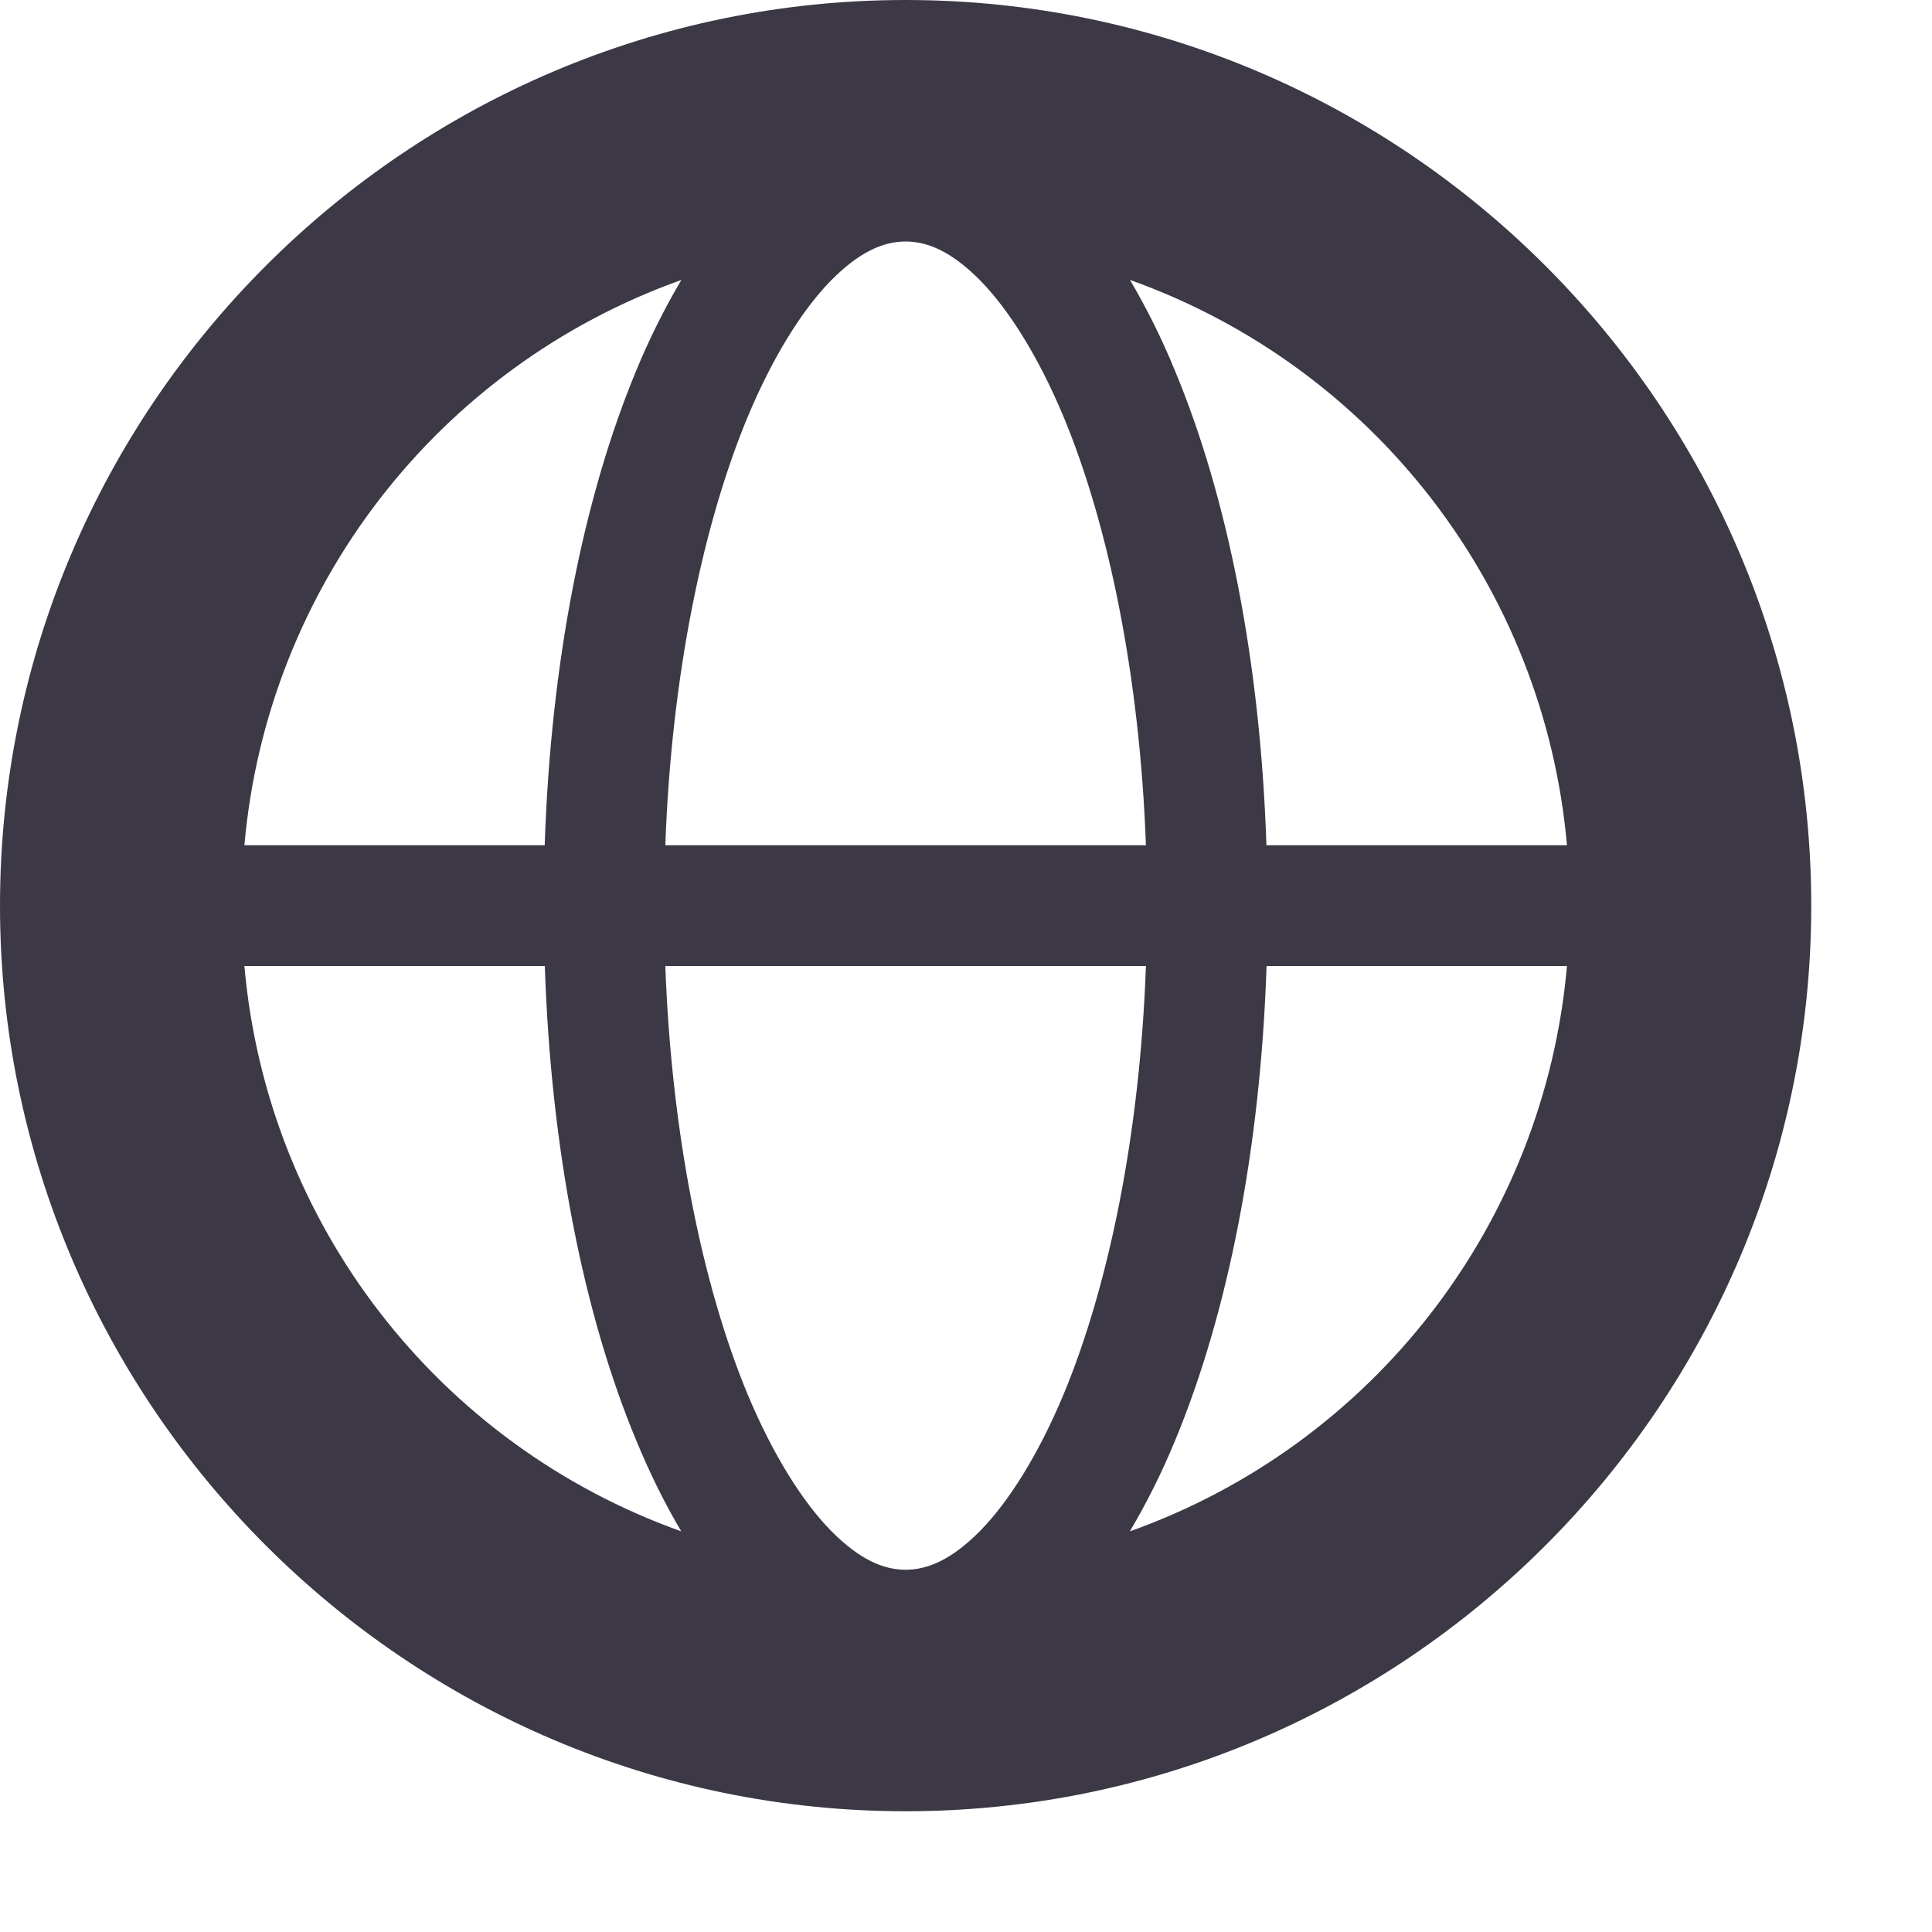
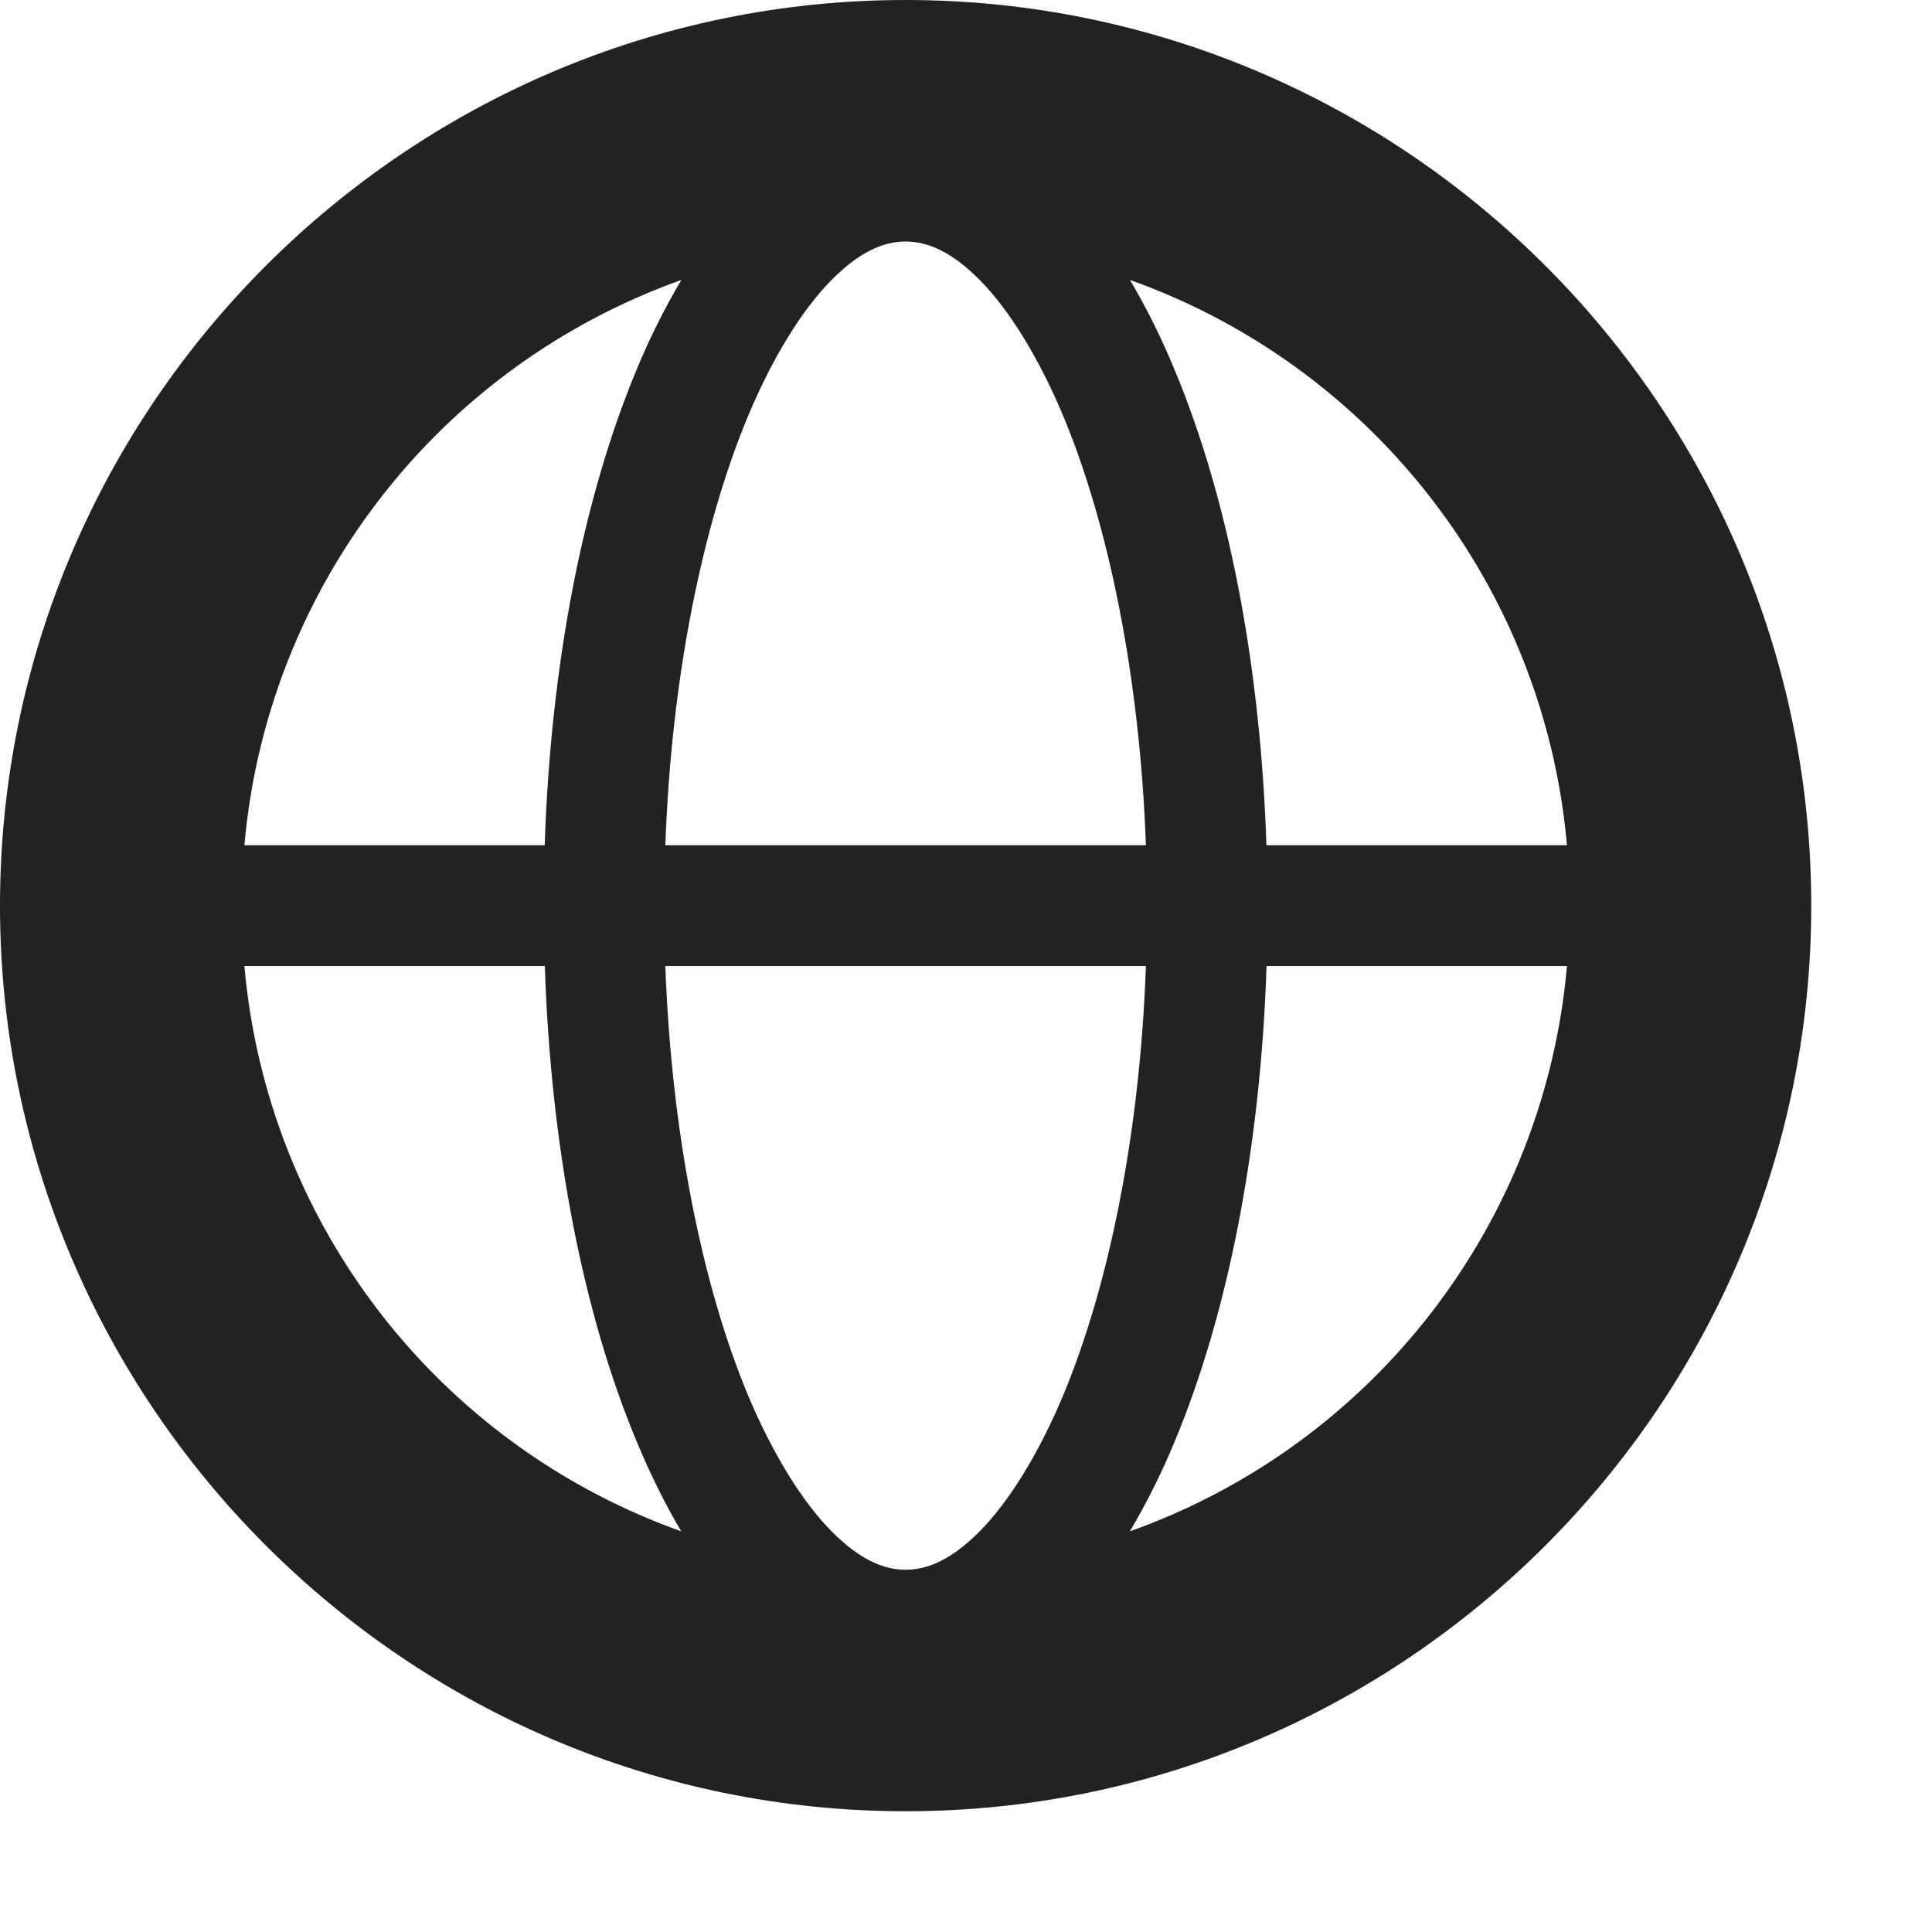
- <svg xmlns="http://www.w3.org/2000/svg" height="16" width="16">
-   <path d="M7.5 0C3.37 0 0 3.37 0 7.5S3.37 15 7.5 15 15 11.63 15 7.5 11.63 0 7.5 0zm0 2c.183 0 .382.084.617.322.235.239.48.626.69 1.127.373.897.632 2.151.683 3.551H5.51c.05-1.4.31-2.654.683-3.55.21-.502.455-.889.69-1.128C7.118 2.084 7.317 2 7.5 2zm-1.857.318a5.85 5.85 0 0 0-.372.746c-.439 1.054-.71 2.422-.76 3.936H2.024a5.481 5.481 0 0 1 3.62-4.682zm3.714 0A5.481 5.481 0 0 1 12.977 7h-2.489c-.05-1.514-.32-2.882-.76-3.936a5.85 5.85 0 0 0-.37-.746zM2.023 8h2.489c.05 1.514.32 2.882.76 3.936.112.27.235.519.37.746A5.481 5.481 0 0 1 2.024 8zM5.51 8h3.98c-.05 1.4-.31 2.654-.683 3.55-.21.502-.455.889-.69 1.128-.235.238-.434.322-.617.322s-.382-.084-.617-.322c-.235-.239-.48-.626-.69-1.127C5.82 10.654 5.561 9.4 5.51 8zm4.978 0h2.489a5.481 5.481 0 0 1-3.62 4.682 5.85 5.85 0 0 0 .372-.746c.439-1.054.71-2.422.76-3.936z" style="fill:#3d3846" />
+ <svg xmlns="http://www.w3.org/2000/svg" width="16" height="16">
+   <path d="M7.5 0C3.37 0 0 3.37 0 7.5S3.37 15 7.5 15 15 11.63 15 7.5 11.63 0 7.5 0m0 2c.183 0 .382.084.617.322.235.239.48.626.69 1.127.373.897.632 2.151.683 3.551H5.51c.05-1.4.31-2.654.683-3.55.21-.502.455-.889.69-1.128C7.118 2.084 7.317 2 7.5 2m-1.857.318a5.85 5.85 0 0 0-.372.746c-.439 1.054-.71 2.422-.76 3.936H2.024a5.481 5.481 0 0 1 3.62-4.682zm3.714 0A5.481 5.481 0 0 1 12.977 7h-2.489c-.05-1.514-.32-2.882-.76-3.936a5.85 5.85 0 0 0-.37-.746zM2.023 8h2.489c.05 1.514.32 2.882.76 3.936.112.27.235.519.37.746A5.481 5.481 0 0 1 2.024 8zM5.51 8h3.98c-.05 1.4-.31 2.654-.683 3.55-.21.502-.455.889-.69 1.128-.235.238-.434.322-.617.322s-.382-.084-.617-.322c-.235-.239-.48-.626-.69-1.127C5.82 10.654 5.561 9.4 5.51 8m4.978 0h2.489a5.481 5.481 0 0 1-3.62 4.682 5.85 5.85 0 0 0 .372-.746c.439-1.054.71-2.422.76-3.936z" style="fill:#222" />
</svg>
